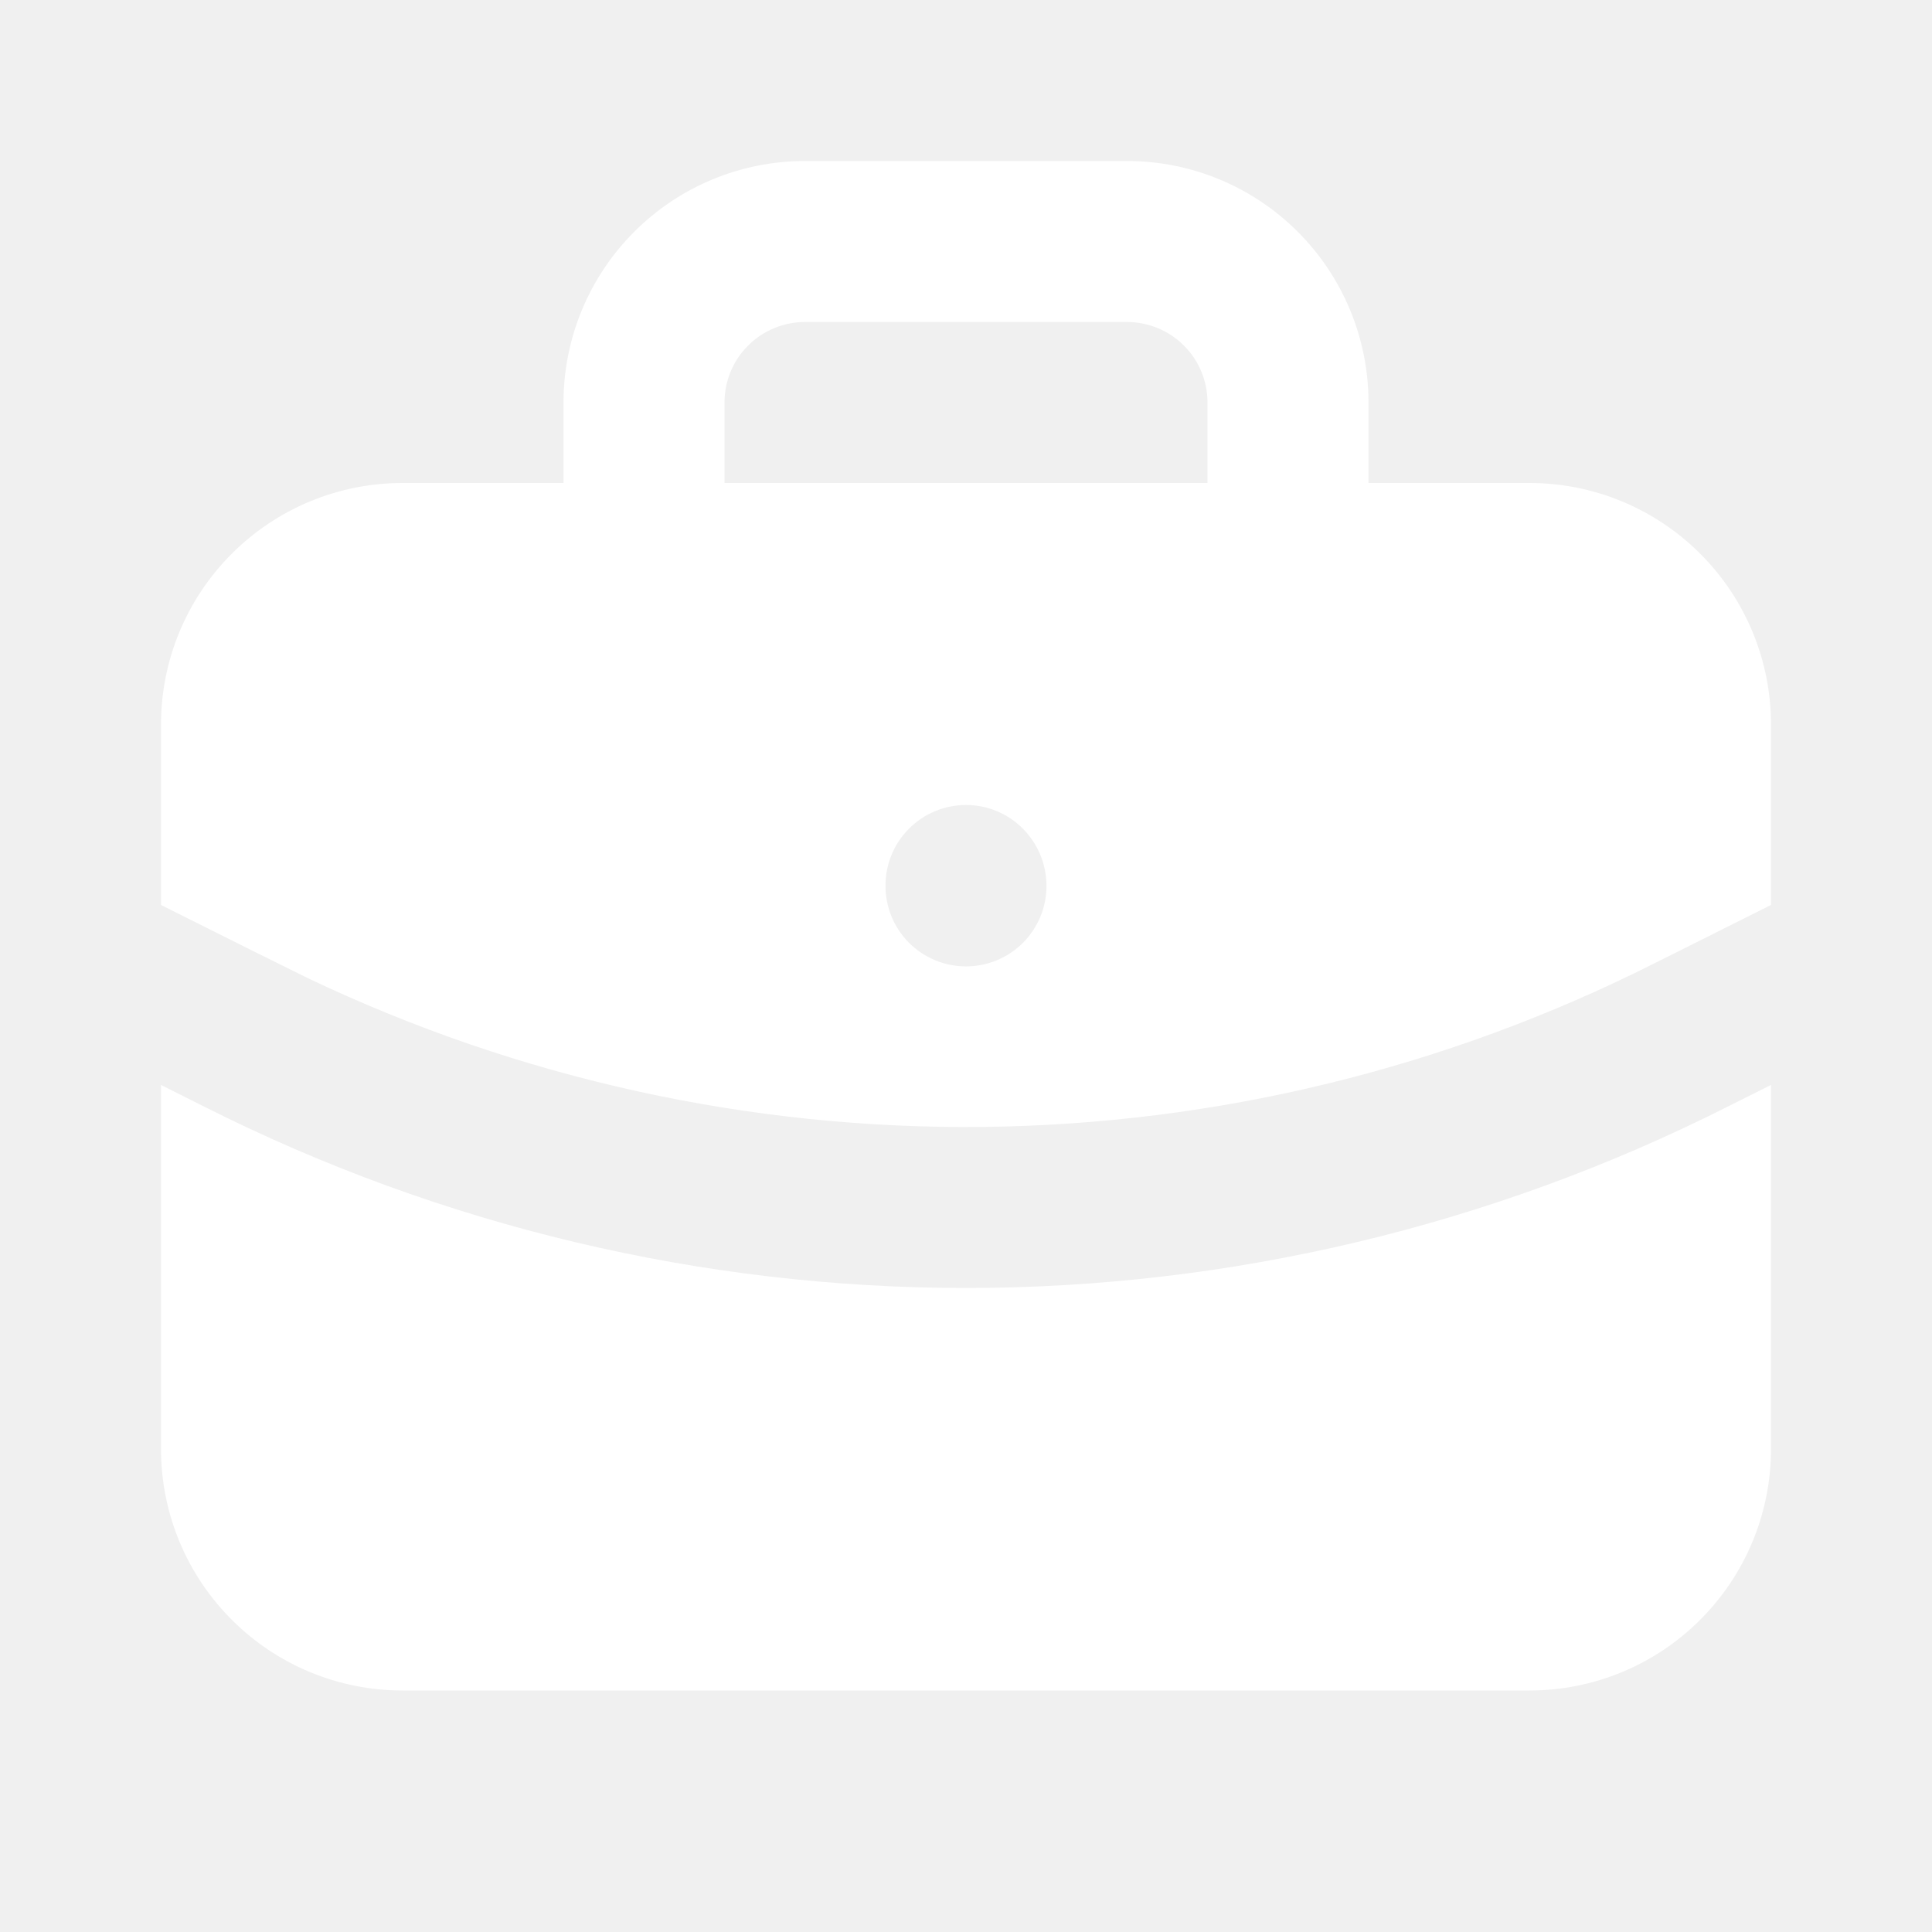
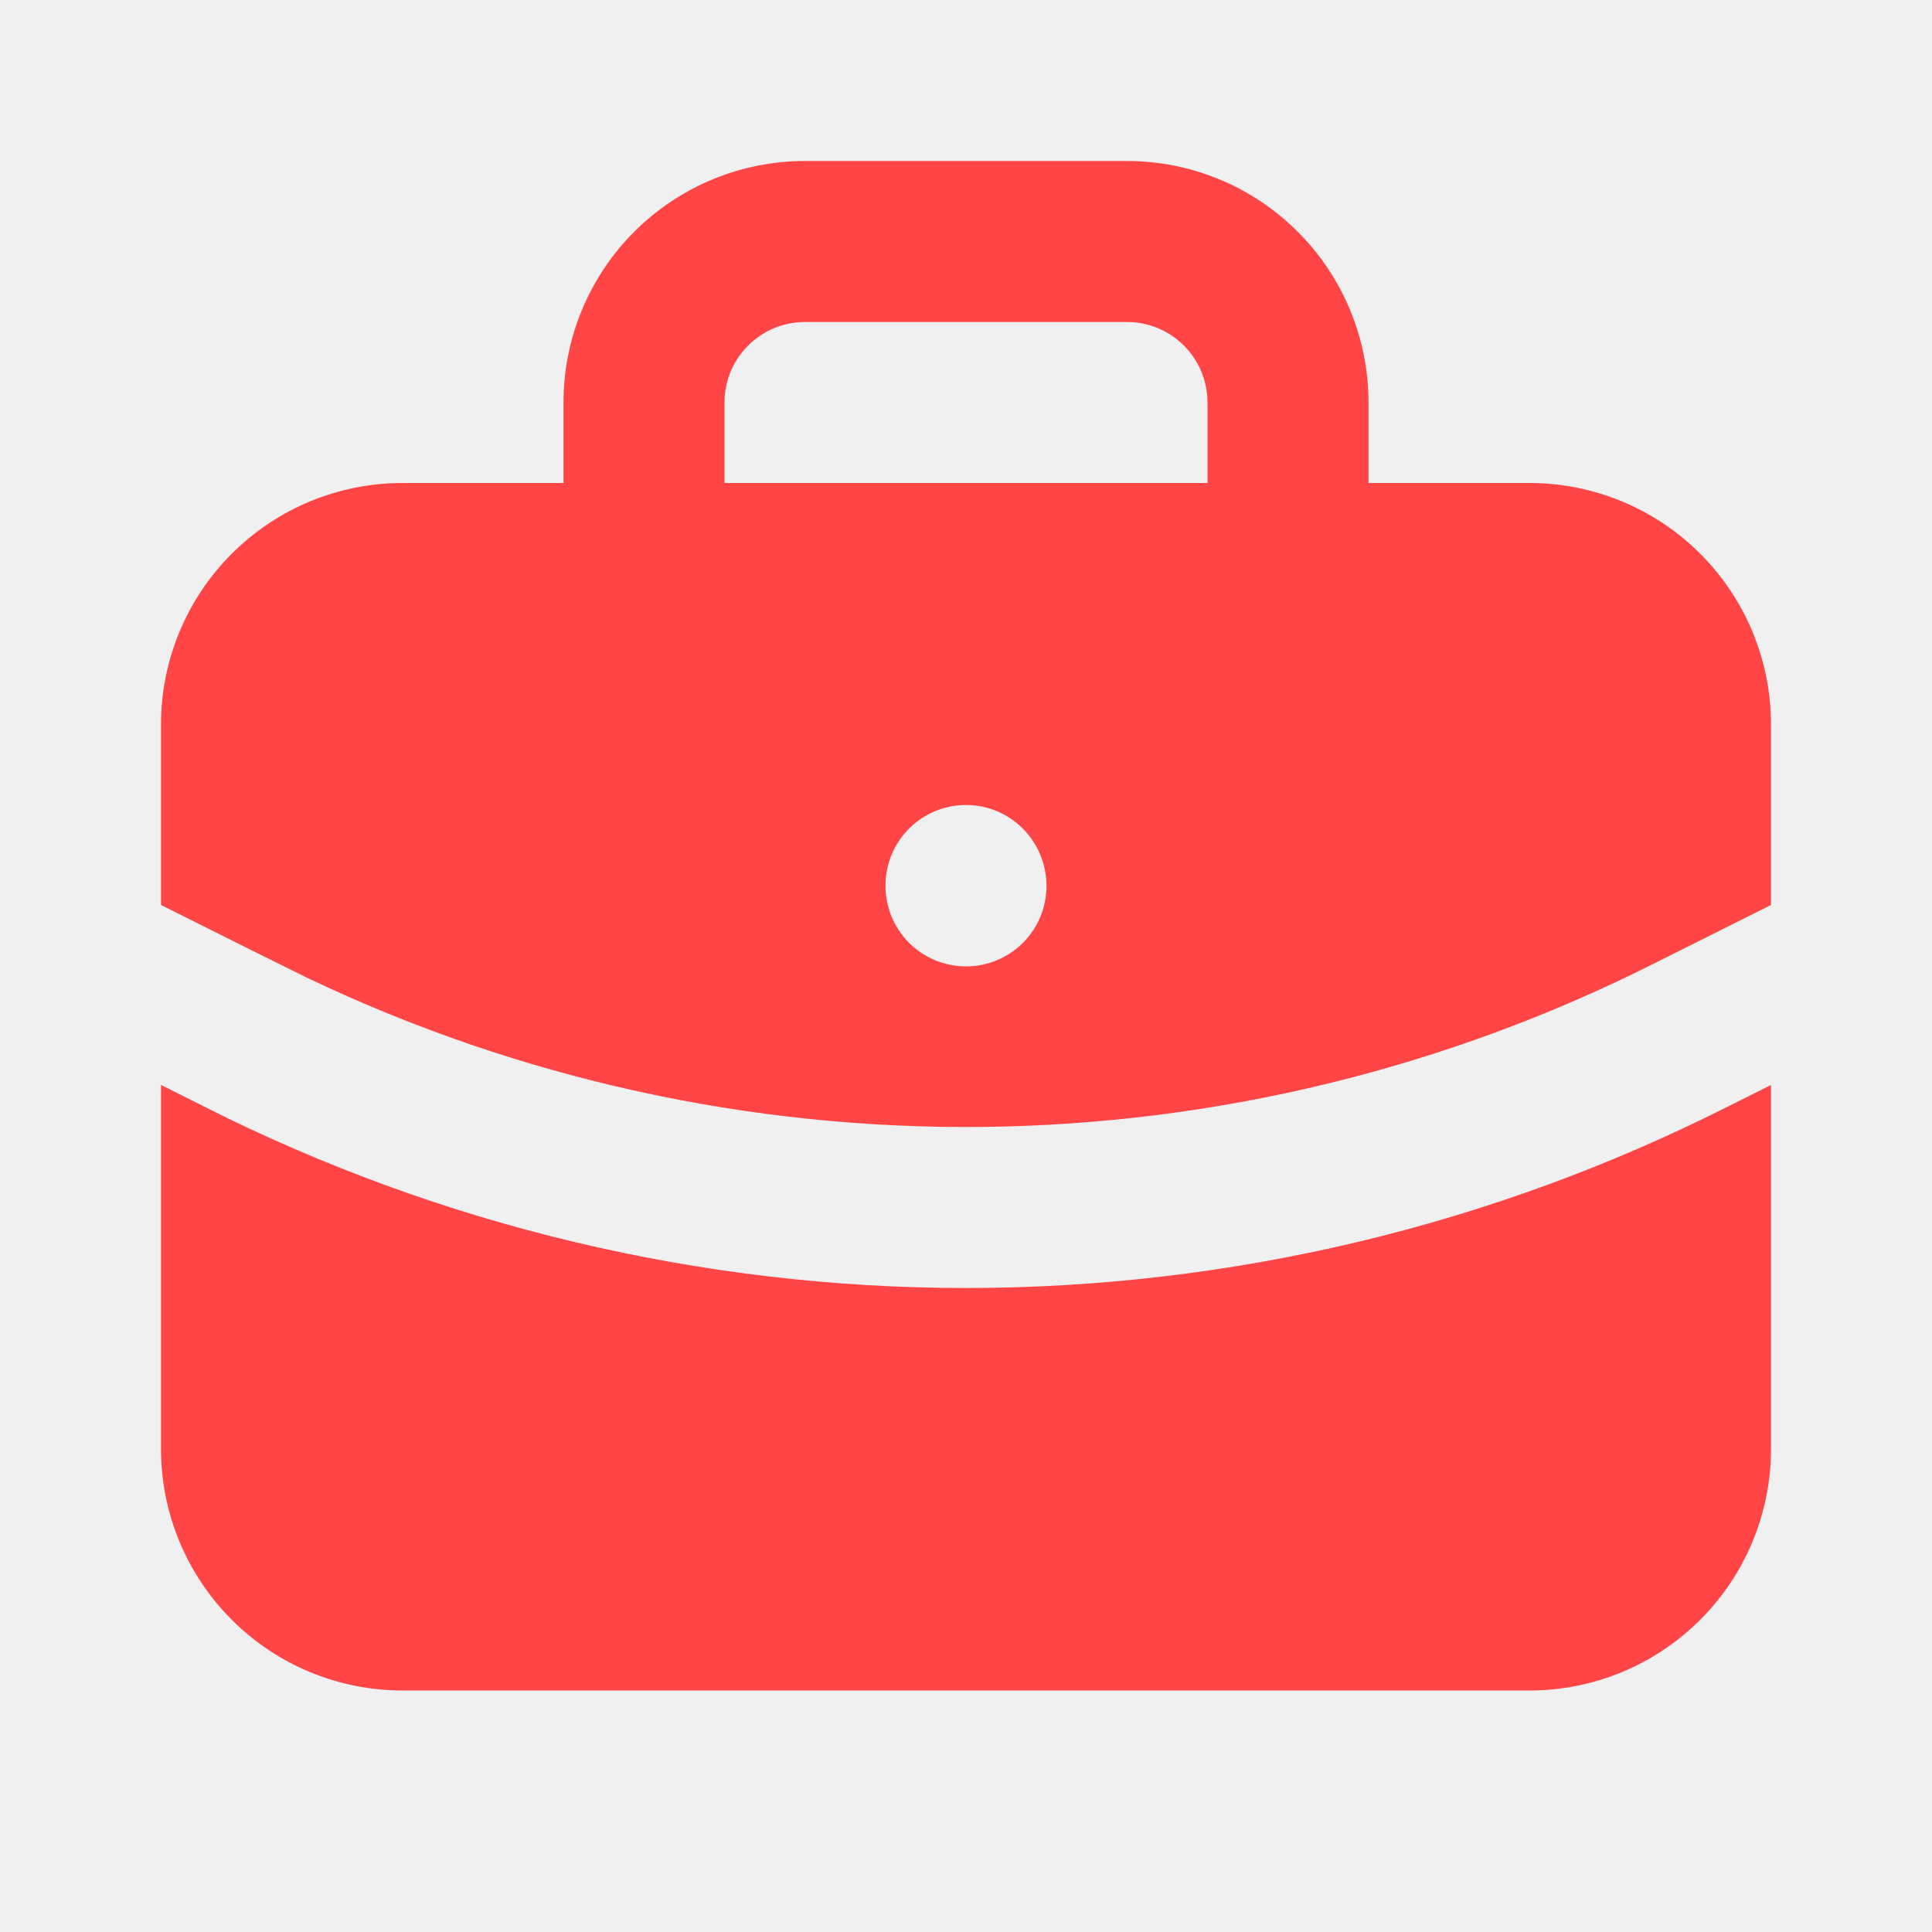
<svg xmlns="http://www.w3.org/2000/svg" width="24" height="24" viewBox="0 0 24 24" fill="none">
-   <path d="M22 13.478V18C22 18.796 21.684 19.559 21.121 20.121C20.559 20.684 19.796 21 19 21H5C4.204 21 3.441 20.684 2.879 20.121C2.316 19.559 2 18.796 2 18V13.478L2.553 13.755C5.484 15.231 8.72 16 12.002 16C15.283 15.999 18.519 15.23 21.45 13.753L22 13.478ZM14 2C14.796 2 15.559 2.316 16.121 2.879C16.684 3.441 17 4.204 17 5V6H19C19.796 6 20.559 6.316 21.121 6.879C21.684 7.441 22 8.204 22 9V11.242L20.553 11.966C17.964 13.271 15.111 13.966 12.212 13.999C9.312 14.031 6.444 13.399 3.827 12.152L3.18 11.832L2 11.242V9C2 8.204 2.316 7.441 2.879 6.879C3.441 6.316 4.204 6 5 6H7V5C7 4.204 7.316 3.441 7.879 2.879C8.441 2.316 9.204 2 10 2H14ZM12 10C11.735 10 11.48 10.105 11.293 10.293C11.105 10.48 11 10.735 11 11C10.999 11.131 11.025 11.261 11.074 11.383C11.124 11.505 11.197 11.615 11.289 11.709C11.382 11.802 11.492 11.876 11.613 11.927C11.734 11.978 11.864 12.004 11.995 12.005C12.126 12.006 12.257 11.98 12.378 11.931C12.5 11.881 12.61 11.808 12.704 11.716C12.797 11.623 12.871 11.513 12.922 11.392C12.973 11.271 12.999 11.141 13 11.01C13 10.448 12.552 10 12 10ZM14 4H10C9.735 4 9.48 4.105 9.293 4.293C9.105 4.48 9 4.735 9 5V6H15V5C15 4.735 14.895 4.48 14.707 4.293C14.52 4.105 14.265 4 14 4Z" fill="white" />
+   <path d="M22 13.478V18C22 18.796 21.684 19.559 21.121 20.121C20.559 20.684 19.796 21 19 21H5C4.204 21 3.441 20.684 2.879 20.121C2.316 19.559 2 18.796 2 18V13.478L2.553 13.755C5.484 15.231 8.72 16 12.002 16C15.283 15.999 18.519 15.23 21.45 13.753L22 13.478ZM14 2C14.796 2 15.559 2.316 16.121 2.879C16.684 3.441 17 4.204 17 5V6H19C19.796 6 20.559 6.316 21.121 6.879C21.684 7.441 22 8.204 22 9V11.242L20.553 11.966C17.964 13.271 15.111 13.966 12.212 13.999C9.312 14.031 6.444 13.399 3.827 12.152L3.18 11.832L2 11.242V9C2 8.204 2.316 7.441 2.879 6.879C3.441 6.316 4.204 6 5 6H7V5C7 4.204 7.316 3.441 7.879 2.879C8.441 2.316 9.204 2 10 2H14ZM12 10C11.735 10 11.48 10.105 11.293 10.293C11.105 10.48 11 10.735 11 11C10.999 11.131 11.025 11.261 11.074 11.383C11.124 11.505 11.197 11.615 11.289 11.709C11.382 11.802 11.492 11.876 11.613 11.927C11.734 11.978 11.864 12.004 11.995 12.005C12.126 12.006 12.257 11.98 12.378 11.931C12.5 11.881 12.61 11.808 12.704 11.716C12.797 11.623 12.871 11.513 12.922 11.392C12.973 11.271 12.999 11.141 13 11.01C13 10.448 12.552 10 12 10ZM14 4H10C9.735 4 9.48 4.105 9.293 4.293C9.105 4.48 9 4.735 9 5V6H15V5C15 4.735 14.895 4.48 14.707 4.293C14.52 4.105 14.265 4 14 4Z" fill="#FF4545" />
</svg>
